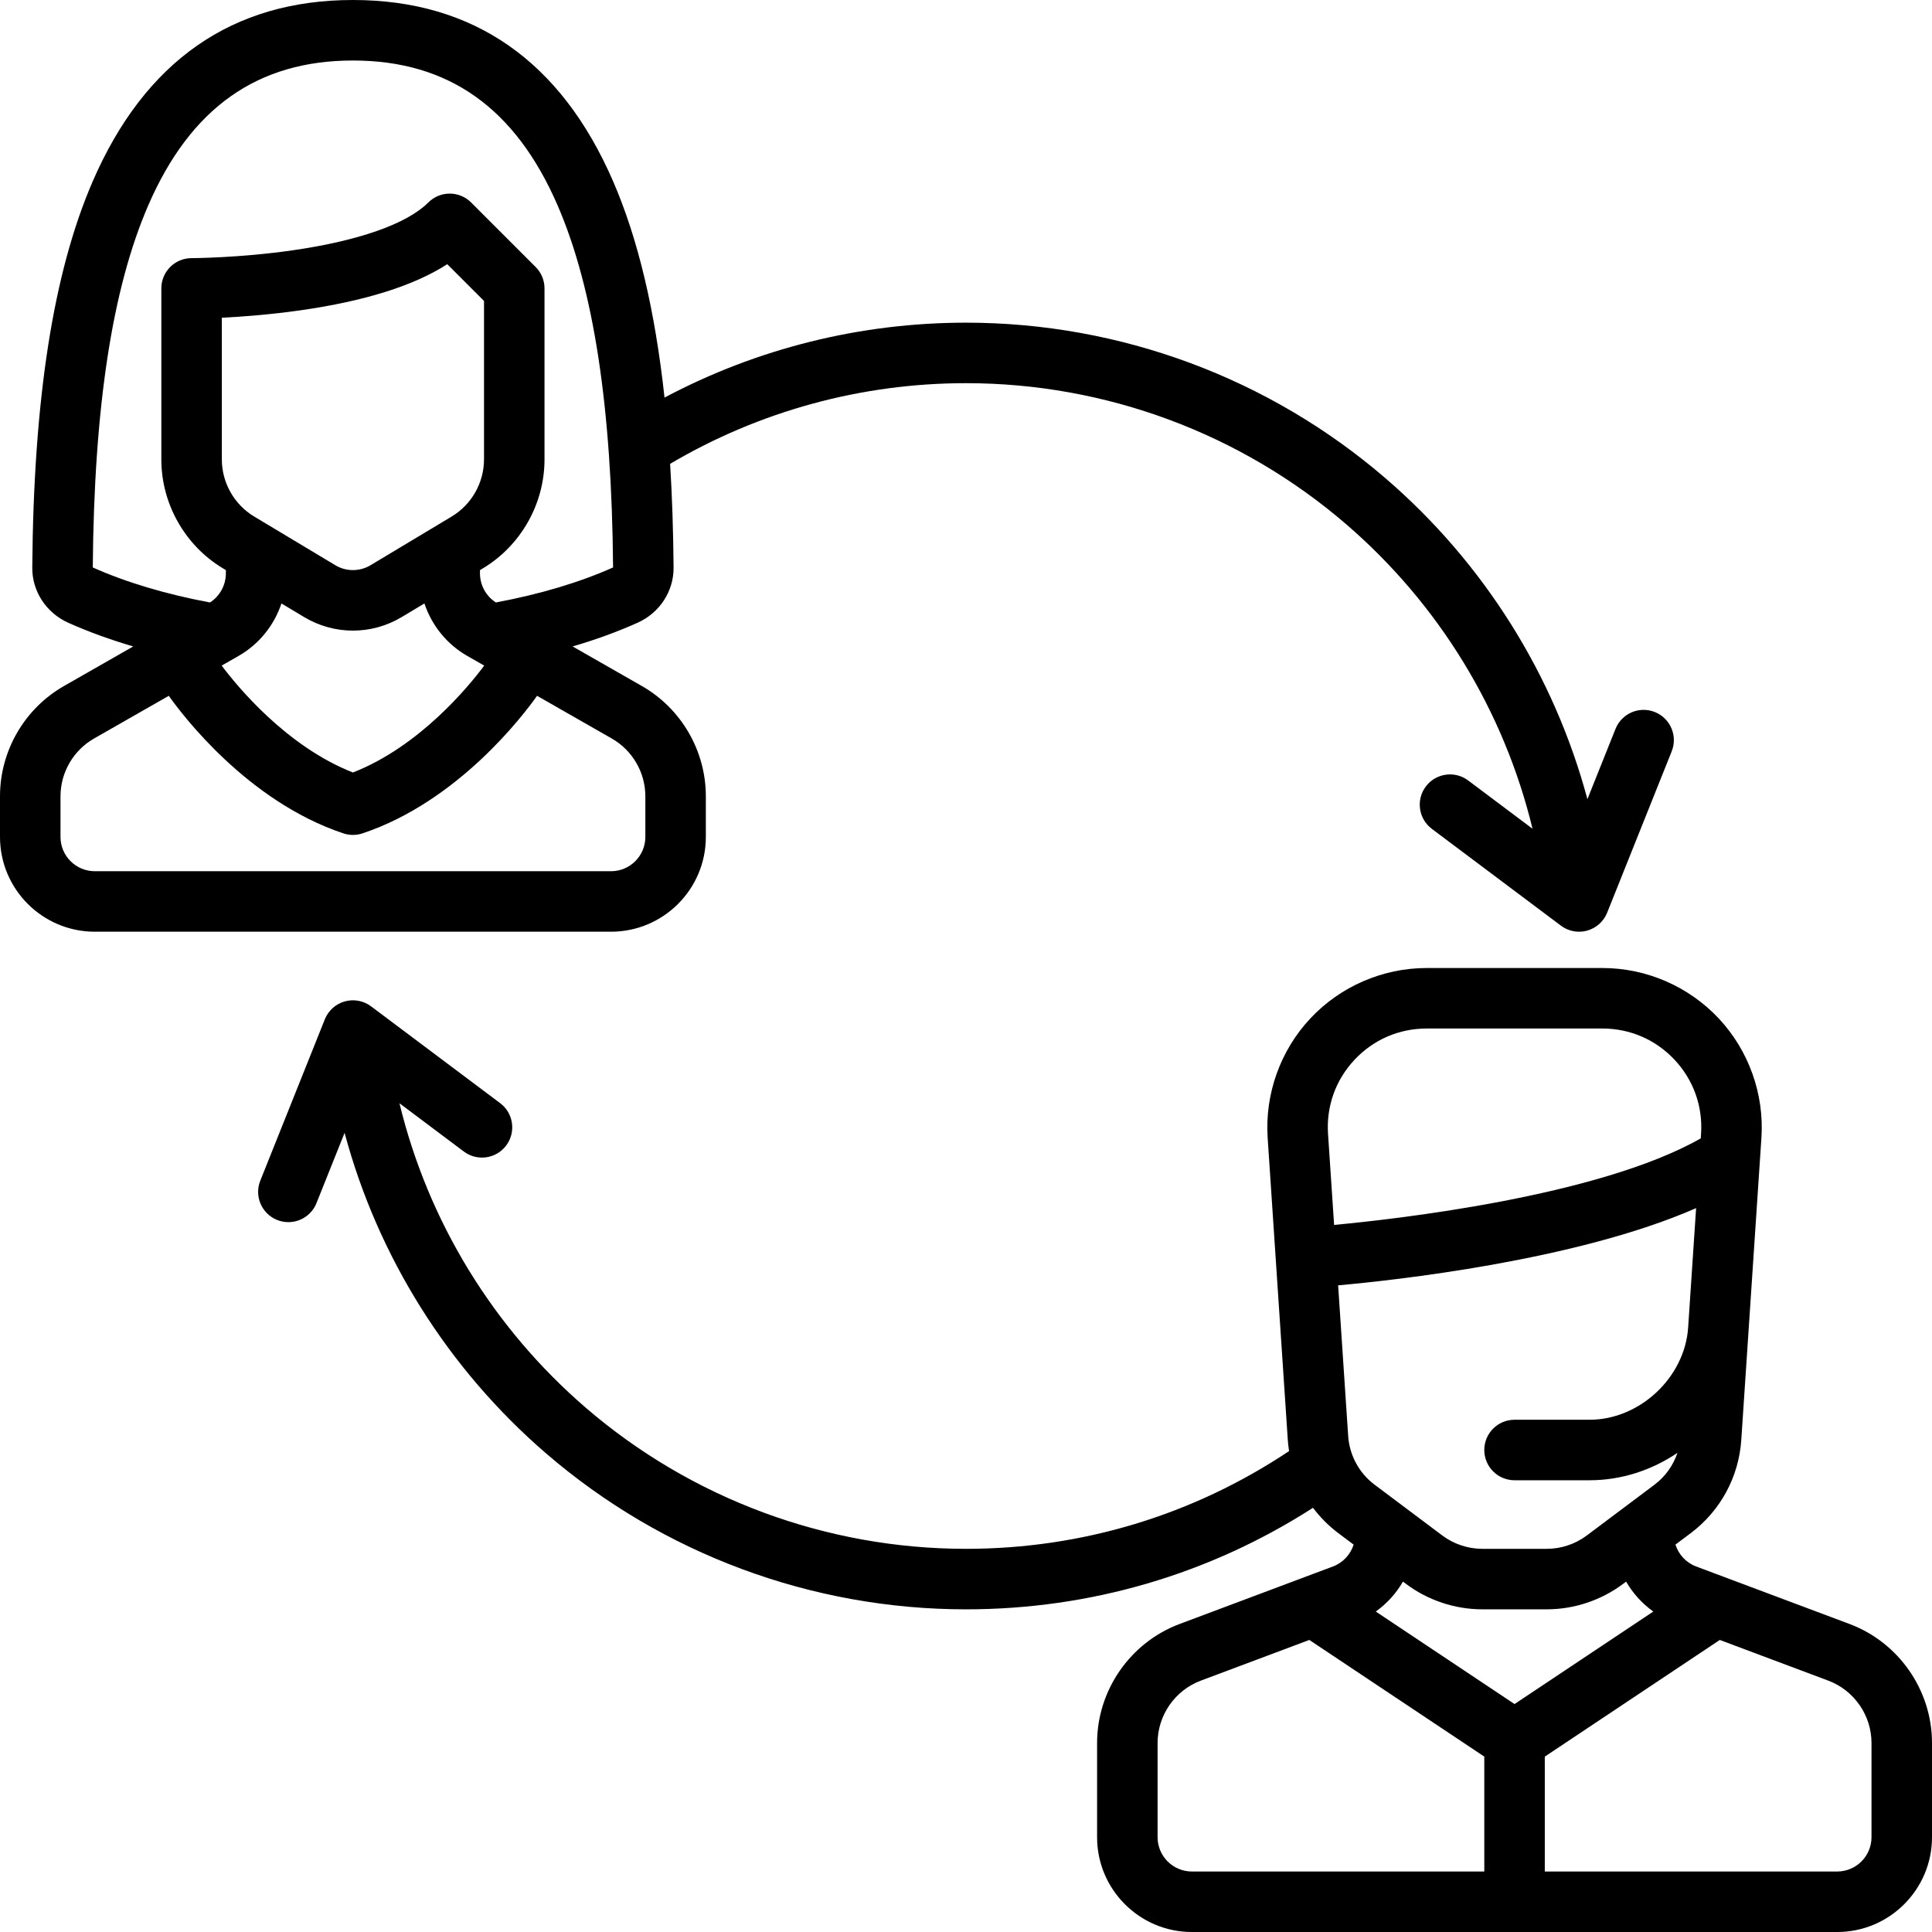
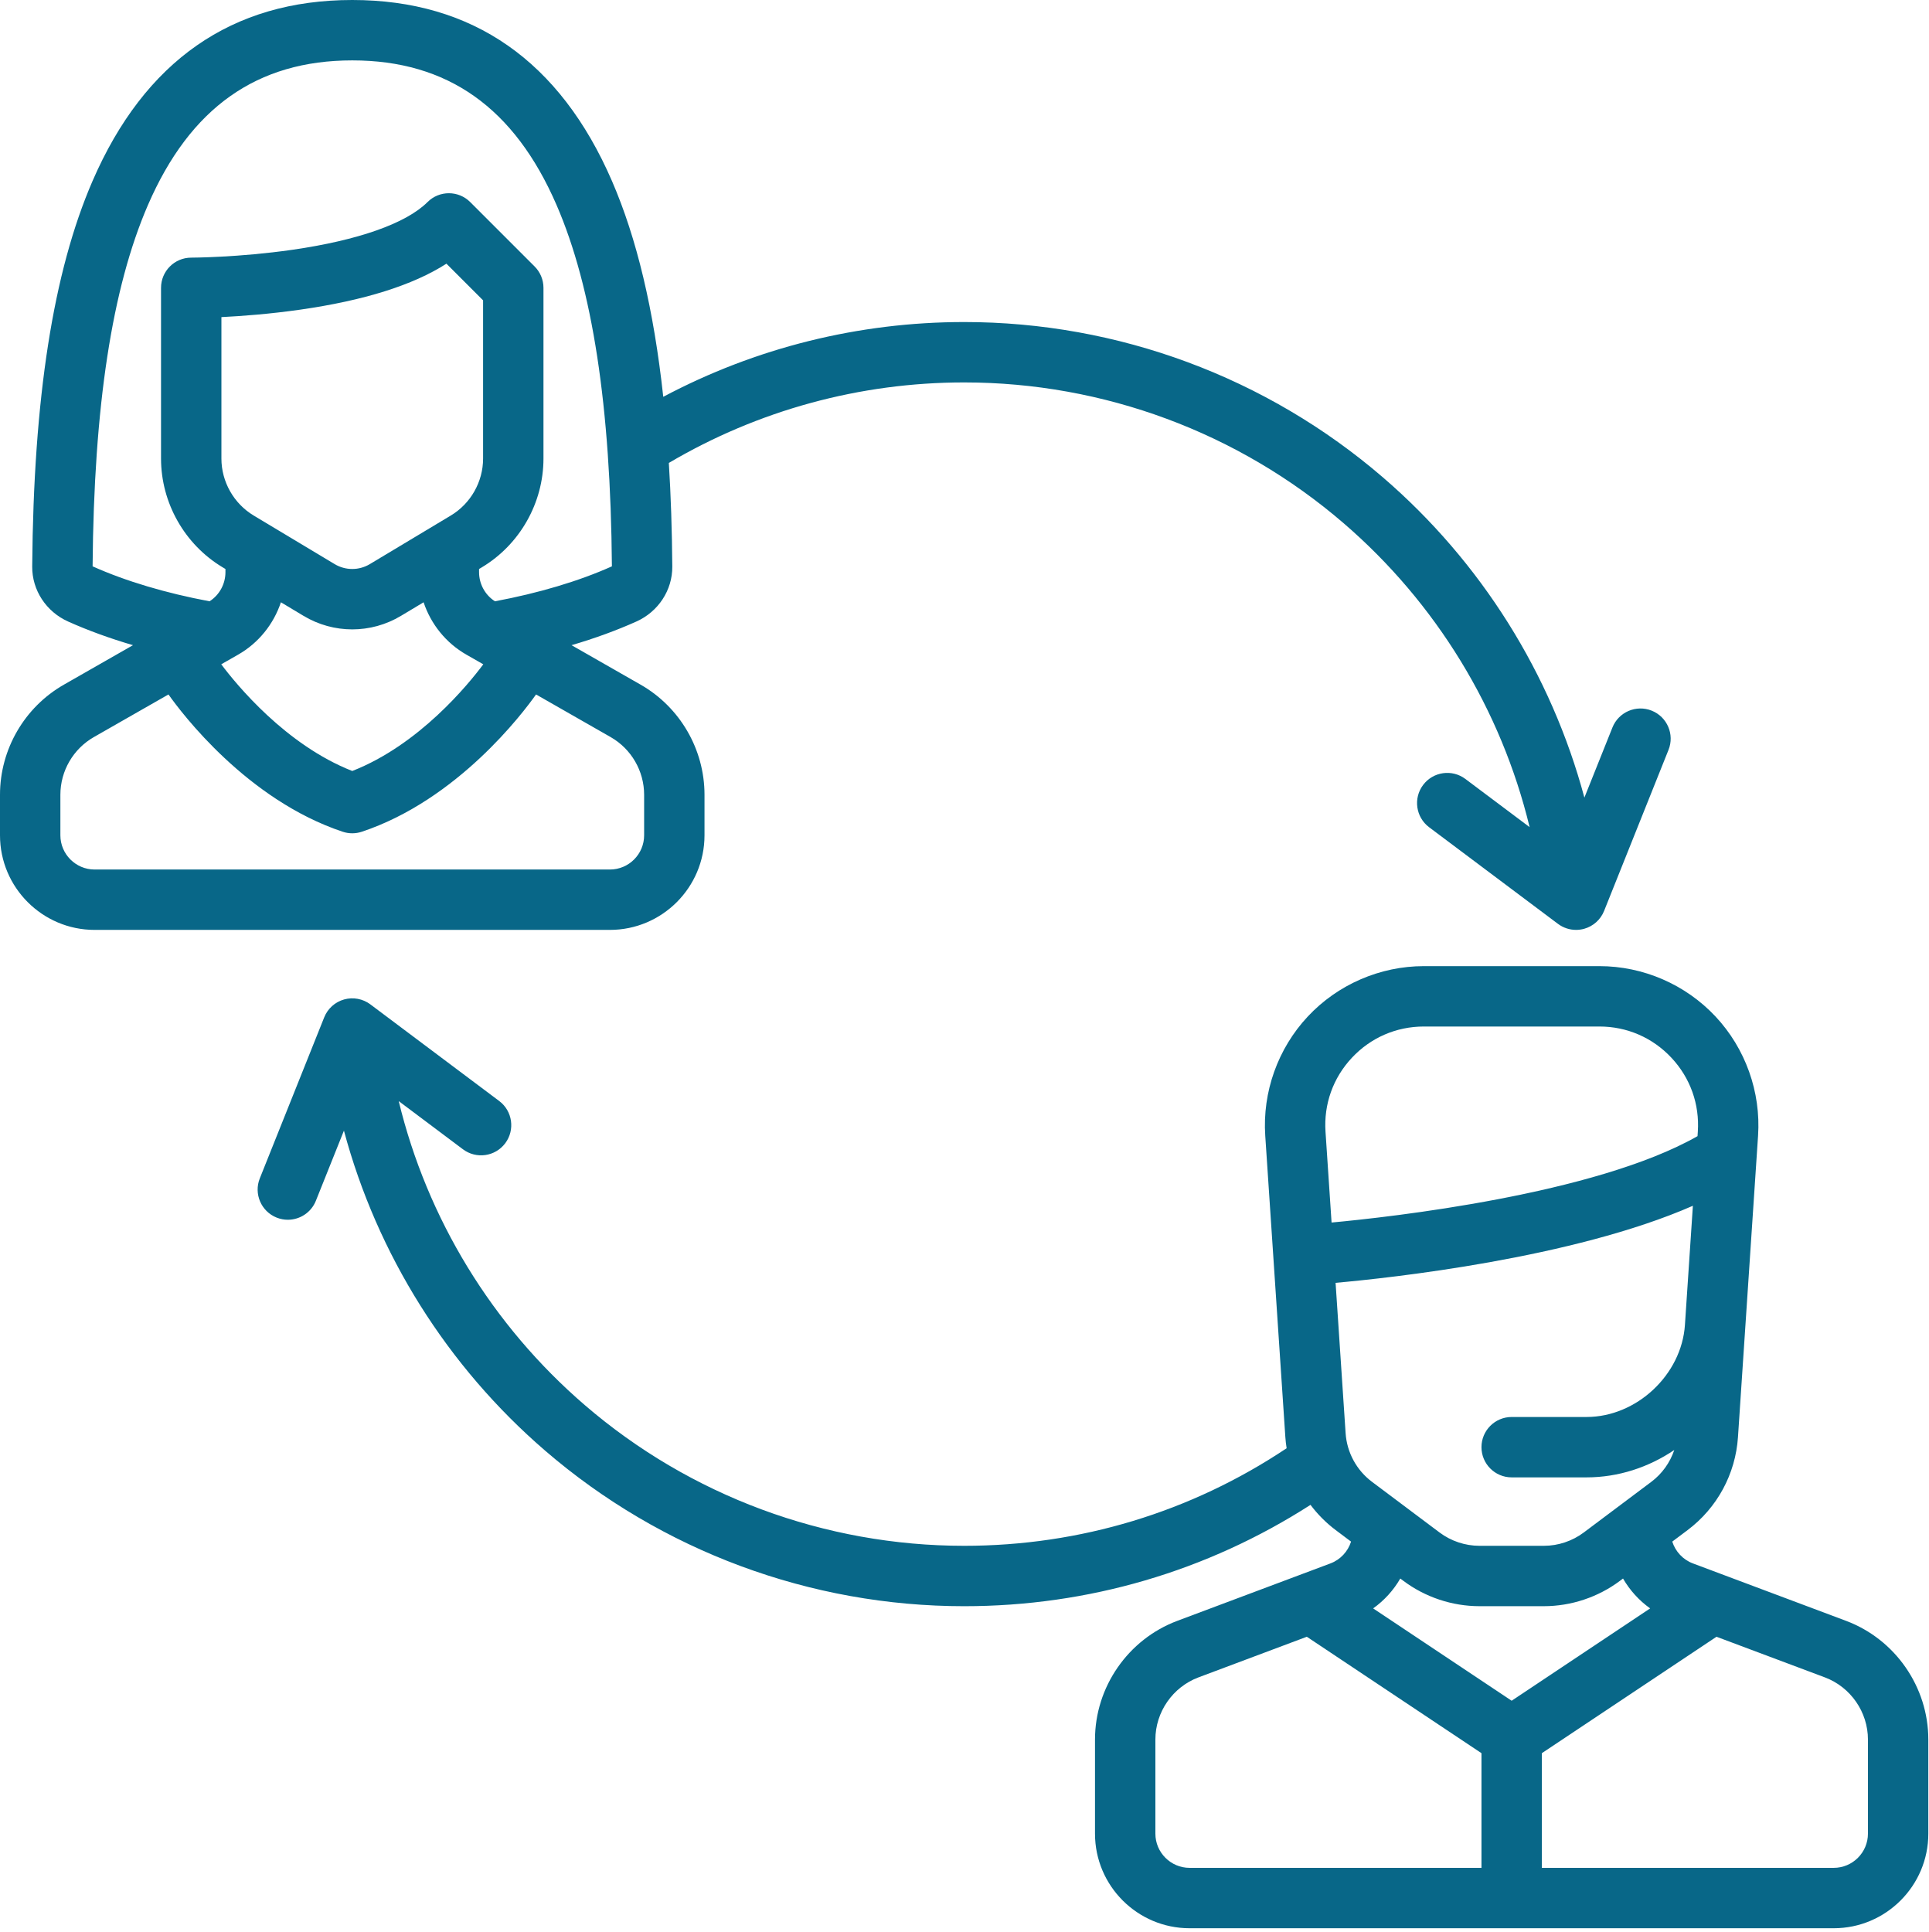
- <svg xmlns="http://www.w3.org/2000/svg" version="1.1" id="Layer_1" x="0px" y="0px" viewBox="0 0 512 512" style="enable-background:new 0 0 512 512;" xml:space="preserve">
-   <g>
-     <g>
-       <path d="M438.55,188.698c-4.112-1.645-8.777,0.355-10.421,4.467l-7.449,18.622c-8.814-32.834-27.399-62.552-53.455-84.999    C336.332,100.17,296.831,85.511,256,85.511c-27.996,0-55.388,6.839-79.894,19.854c-2.523-23.165-7.035-42.108-13.618-57.3    C148.669,16.171,125.468,0,93.528,0c-31.94,0-55.141,16.171-68.96,48.065c-10.432,24.08-15.671,57.568-16.017,102.38    c-0.048,6.247,3.696,11.975,9.539,14.591c5.305,2.377,11.061,4.471,17.219,6.277l-18.344,10.483    C6.501,187.775,0,198.977,0,211.029v10.766c0,13.851,11.268,25.119,25.119,25.119h136.818c13.851,0,25.119-11.268,25.119-25.119    v-10.766c0-12.052-6.501-23.254-16.966-29.234l-18.34-10.481c6.156-1.804,11.909-3.901,17.214-6.279    c5.841-2.617,9.587-8.345,9.54-14.591c-0.075-9.698-0.379-18.864-0.916-27.521c23.689-13.984,50.718-21.379,78.412-21.379    c36.991,0,72.775,13.279,100.761,37.389c24.585,21.18,41.826,49.492,49.374,80.691l-17.058-12.794    c-3.541-2.656-8.567-1.938-11.223,1.603c-2.656,3.541-1.938,8.567,1.603,11.223l34.205,25.653c1.403,1.052,3.094,1.603,4.81,1.603    c0.724,0,1.452-0.098,2.163-0.297c2.402-0.673,4.353-2.426,5.278-4.743l17.102-42.756    C444.661,195.008,442.661,190.343,438.55,188.698z M162.138,195.718c5.481,3.133,8.887,9,8.887,15.313v10.765    c0,5.01-4.076,9.086-9.086,9.086H25.121c-5.012,0-9.088-4.076-9.088-9.086v-10.766c0-6.313,3.406-12.181,8.887-15.313    l19.811-11.32c3.49,4.939,20.836,27.978,46.263,36.454c0.823,0.275,1.679,0.411,2.535,0.411c0.856,0,1.712-0.137,2.535-0.411    c25.427-8.476,42.773-31.515,46.263-36.454L162.138,195.718z M74.586,159.921l6.019,3.611c3.986,2.391,8.455,3.587,12.924,3.587    s8.938-1.196,12.924-3.587l6.019-3.611c1.934,5.799,5.926,10.8,11.351,13.9l4.498,2.571c-4.001,5.367-17.024,21.366-34.79,28.327    c-17.668-6.933-30.765-22.961-34.787-28.33l4.493-2.567C68.66,170.722,72.653,165.72,74.586,159.921z M58.789,121.759V84.202    c5.317-0.264,12.787-0.818,20.909-1.977c16.975-2.425,29.989-6.522,38.836-12.211l9.733,9.732v42.013    c0,6.16-3.28,11.955-8.563,15.124l-21.502,12.902c-2.883,1.729-6.466,1.729-9.349,0l-21.502-12.902    C62.071,133.713,58.789,127.919,58.789,121.759z M162.41,150.405c-8.748,3.919-19.435,7.096-30.997,9.255    c-2.604-1.663-4.216-4.581-4.216-7.743v-0.832l0.756-0.453c10.083-6.05,16.347-17.113,16.347-28.872V76.426    c0-2.126-0.844-4.164-2.348-5.668l-17.102-17.102c-3.131-3.131-8.207-3.131-11.337,0c-5.652,5.652-18.4,10.152-35.895,12.67    c-14.252,2.051-26.723,2.084-26.845,2.084c-4.427,0-8.017,3.589-8.017,8.017v45.333c0,11.759,6.264,22.823,16.347,28.872    l0.756,0.453v0.833c0,3.163-1.613,6.082-4.217,7.744c-11.557-2.157-22.25-5.339-30.995-9.257c-0.025-0.01-0.044-0.021-0.061-0.03    c0.341-42.518,5.149-73.901,14.695-95.935c11.197-25.843,28.941-38.405,54.247-38.405c25.306,0,43.051,12.563,54.247,38.405    c9.546,22.034,14.353,53.418,14.695,95.935C162.454,150.384,162.434,150.394,162.41,150.405z" />
+ <svg xmlns="http://www.w3.org/2000/svg" width="512px" height="513px" viewBox="0 0 512 513" version="1.1">
+   <defs />
+   <g id="Page-1" stroke="none" stroke-width="1" fill="none" fill-rule="evenodd">
+     <g id="Artboard" fill="#086788">
+       <g id="relation">
+         <g id="Layer_1">
+           <path d="M438.55,188.698 C434.438,187.053 429.773,189.053 428.129,193.165 L420.68,211.787 C411.866,178.953 393.281,149.235 367.225,126.788 C336.332,100.17 296.831,85.511 256,85.511 C228.004,85.511 200.612,92.35 176.106,105.365 C173.583,82.2 169.071,63.257 162.488,48.065 C148.669,16.171 125.468,0 93.528,0 C61.588,0 38.387,16.171 24.568,48.065 C14.136,72.145 8.897,105.633 8.551,150.445 C8.503,156.692 12.247,162.42 18.09,165.036 C23.395,167.413 29.151,169.507 35.309,171.313 L16.965,181.796 C6.501,187.775 0,198.977 0,211.029 L0,221.795 C0,235.646 11.268,246.914 25.119,246.914 L161.937,246.914 C175.788,246.914 187.056,235.646 187.056,221.795 L187.056,211.029 C187.056,198.977 180.555,187.775 170.09,181.795 L151.75,171.314 C157.906,169.51 163.659,167.413 168.964,165.035 C174.805,162.418 178.551,156.69 178.504,150.444 C178.429,140.746 178.125,131.58 177.588,122.923 C201.277,108.939 228.306,101.544 256,101.544 C292.991,101.544 328.775,114.823 356.761,138.933 C381.346,160.113 398.587,188.425 406.135,219.624 L389.077,206.83 C385.536,204.174 380.51,204.892 377.854,208.433 C375.198,211.974 375.916,217 379.457,219.656 L413.662,245.309 C415.065,246.361 416.756,246.912 418.472,246.912 C419.196,246.912 419.924,246.814 420.635,246.615 C423.037,245.942 424.988,244.189 425.913,241.872 L443.015,199.116 C444.661,195.008 442.661,190.343 438.55,188.698 Z M162.138,195.718 C167.619,198.851 171.025,204.718 171.025,211.031 L171.025,221.796 C171.025,226.806 166.949,230.882 161.939,230.882 L25.121,230.882 C20.109,230.882 16.033,226.806 16.033,221.796 L16.033,211.03 C16.033,204.717 19.439,198.849 24.92,195.717 L44.731,184.397 C48.221,189.336 65.567,212.375 90.994,220.851 C91.817,221.126 92.673,221.262 93.529,221.262 C94.385,221.262 95.241,221.125 96.064,220.851 C121.491,212.375 138.837,189.336 142.327,184.397 L162.138,195.718 Z M74.586,159.921 L80.605,163.532 C84.591,165.923 89.06,167.119 93.529,167.119 C97.998,167.119 102.467,165.923 106.453,163.532 L112.472,159.921 C114.406,165.72 118.398,170.721 123.823,173.821 L128.321,176.392 C124.32,181.759 111.297,197.758 93.531,204.719 C75.863,197.786 62.766,181.758 58.744,176.389 L63.237,173.822 C68.66,170.722 72.653,165.72 74.586,159.921 Z M58.789,121.759 L58.789,84.202 C64.106,83.938 71.576,83.384 79.698,82.225 C96.673,79.8 109.687,75.703 118.534,70.014 L128.267,79.746 L128.267,121.759 C128.267,127.919 124.987,133.714 119.704,136.883 L98.202,149.785 C95.319,151.514 91.736,151.514 88.853,149.785 L67.351,136.883 C62.071,133.713 58.789,127.919 58.789,121.759 Z M162.41,150.405 C153.662,154.324 142.975,157.501 131.413,159.66 C128.809,157.997 127.197,155.079 127.197,151.917 L127.197,151.085 L127.953,150.632 C138.036,144.582 144.3,133.519 144.3,121.76 L144.3,76.426 C144.3,74.3 143.456,72.262 141.952,70.758 L124.85,53.656 C121.719,50.525 116.643,50.525 113.513,53.656 C107.861,59.308 95.113,63.808 77.618,66.326 C63.366,68.377 50.895,68.41 50.773,68.41 C46.346,68.41 42.756,71.999 42.756,76.427 L42.756,121.76 C42.756,133.519 49.02,144.583 59.103,150.632 L59.859,151.085 L59.859,151.918 C59.859,155.081 58.246,158 55.642,159.662 C44.085,157.505 33.392,154.323 24.647,150.405 C24.622,150.395 24.603,150.384 24.586,150.375 C24.927,107.857 29.735,76.474 39.281,54.44 C50.478,28.597 68.222,16.035 93.528,16.035 C118.834,16.035 136.579,28.598 147.775,54.44 C157.321,76.474 162.128,107.858 162.47,150.375 C162.454,150.384 162.434,150.394 162.41,150.405 Z" id="Shape" />
+           <path d="M490.152,430.377 L449.486,415.127 C446.836,414.133 444.842,411.956 444.012,409.337 L448.065,406.297 C455.923,400.403 460.805,391.402 461.458,381.601 L463.372,352.877 C463.372,352.875 463.372,352.873 463.373,352.871 L463.373,352.868 L466.793,301.565 C467.568,289.949 463.451,278.412 455.498,269.912 C447.544,261.411 436.307,256.535 424.665,256.535 L378.071,256.535 C366.43,256.535 355.192,261.411 347.24,269.911 C339.287,278.412 335.17,289.95 335.944,301.564 L341.28,381.601 C341.346,382.594 341.467,383.575 341.619,384.549 C316.236,401.502 286.741,410.456 256,410.456 C219.01,410.456 183.225,397.178 155.24,373.067 C130.655,351.887 113.413,323.574 105.865,292.375 L122.923,305.17 C126.465,307.827 131.491,307.108 134.146,303.567 C136.802,300.026 136.084,295 132.543,292.344 L98.338,266.691 C96.343,265.196 93.766,264.711 91.363,265.385 C88.961,266.058 87.011,267.811 86.085,270.128 L68.983,312.884 C67.338,316.995 69.338,321.66 73.449,323.305 C74.426,323.695 75.433,323.88 76.424,323.88 C79.606,323.88 82.616,321.973 83.87,318.838 L91.319,300.217 C100.133,333.051 118.719,362.769 144.775,385.218 C175.669,411.833 215.169,426.492 256,426.492 C288.902,426.492 320.521,417.209 347.959,399.582 C349.851,402.099 352.099,404.37 354.674,406.301 L358.727,409.341 C357.899,411.96 355.903,414.137 353.253,415.131 L312.587,430.381 C299.519,435.281 290.739,447.951 290.739,461.907 L290.739,486.885 C290.739,500.736 302.007,512.004 315.858,512.004 L486.881,512.004 C500.732,512 512,500.732 512,486.881 L512,461.903 C512,447.947 503.22,435.277 490.152,430.377 Z M351.943,300.498 C351.456,293.188 353.943,286.215 358.949,280.865 C363.955,275.515 370.745,272.568 378.073,272.568 L424.667,272.568 C431.993,272.568 438.785,275.515 443.791,280.865 C448.797,286.216 451.285,293.188 450.798,300.498 L450.719,301.68 C423.471,317.199 368.851,323.2 353.552,324.615 L351.943,300.498 Z M357.279,380.534 L354.618,340.628 C368.91,339.353 417.633,334.144 449.486,320.167 L447.376,351.81 C446.489,365.059 434.525,376.25 421.247,376.25 L401.37,376.25 C396.943,376.25 393.353,379.839 393.353,384.267 C393.353,388.694 396.942,392.284 401.37,392.284 L421.247,392.284 C429.741,392.284 437.791,389.586 444.546,385.016 C443.416,388.351 441.323,391.314 438.447,393.471 L420.504,406.928 C417.472,409.203 413.712,410.455 409.922,410.455 L392.82,410.455 C389.03,410.455 385.27,409.202 382.238,406.928 L364.296,393.471 C360.178,390.383 357.621,385.669 357.279,380.534 Z M393.353,495.967 L315.858,495.967 C310.848,495.967 306.772,491.891 306.772,486.881 L306.772,461.903 C306.772,454.593 311.371,447.956 318.217,445.39 L346.981,434.604 L393.353,465.519 L393.353,495.967 Z M364.594,427.075 C367.547,424.965 370.004,422.253 371.8,419.142 L372.616,419.754 C378.406,424.097 385.581,426.488 392.818,426.488 L409.92,426.488 C417.157,426.488 424.332,424.097 430.122,419.754 L430.937,419.143 C432.734,422.255 435.191,424.966 438.143,427.076 L401.369,451.592 L364.594,427.075 Z M495.968,486.881 L495.967,486.881 C495.967,491.891 491.891,495.967 486.881,495.967 L409.386,495.967 L409.386,465.519 L455.759,434.603 L484.523,445.389 C491.368,447.955 495.968,454.592 495.968,461.902 L495.968,486.881 Z" id="Shape" />
+         </g>
+       </g>
    </g>
  </g>
-   <g>
-     <g>
-       <path d="M490.152,430.377l-40.666-15.25c-2.65-0.994-4.644-3.171-5.474-5.79l4.053-3.04c7.858-5.894,12.74-14.895,13.393-24.696    l1.914-28.724c0-0.002,0-0.004,0.001-0.006c0-0.001,0-0.002,0-0.003l3.42-51.303c0.775-11.616-3.342-23.153-11.295-31.653    c-7.954-8.501-19.191-13.377-30.833-13.377h-46.594c-11.641,0-22.879,4.876-30.831,13.376    c-7.953,8.501-12.07,20.039-11.296,31.653l5.336,80.037c0.066,0.993,0.187,1.974,0.339,2.948    c-25.383,16.953-54.878,25.907-85.619,25.907c-36.99,0-72.775-13.278-100.76-37.389c-24.585-21.18-41.827-49.493-49.375-80.692    l17.058,12.795c3.542,2.657,8.568,1.938,11.223-1.603c2.656-3.541,1.938-8.567-1.603-11.223l-34.205-25.653    c-1.995-1.495-4.572-1.98-6.975-1.306c-2.402,0.673-4.352,2.426-5.278,4.743l-17.102,42.756    c-1.645,4.111,0.355,8.776,4.466,10.421c0.977,0.39,1.984,0.575,2.975,0.575c3.182,0,6.192-1.907,7.446-5.042l7.449-18.621    c8.814,32.834,27.4,62.552,53.456,85.001c30.894,26.615,70.394,41.274,111.225,41.274c32.902,0,64.521-9.283,91.959-26.91    c1.892,2.517,4.14,4.788,6.715,6.719l4.053,3.04c-0.828,2.619-2.824,4.796-5.474,5.79l-40.666,15.25    c-13.068,4.9-21.848,17.57-21.848,31.526v24.978c0,13.851,11.268,25.119,25.119,25.119h171.023    C500.732,512,512,500.732,512,486.881v-24.978C512,447.947,503.22,435.277,490.152,430.377z M351.943,300.498    c-0.487-7.31,2-14.283,7.006-19.633c5.006-5.35,11.796-8.297,19.124-8.297h46.594c7.326,0,14.118,2.947,19.124,8.297    c5.006,5.351,7.494,12.323,7.007,19.633l-0.079,1.182c-27.248,15.519-81.868,21.52-97.167,22.935L351.943,300.498z     M357.279,380.534l-2.661-39.906c14.292-1.275,63.015-6.484,94.868-20.461l-2.11,31.643c-0.887,13.249-12.851,24.44-26.129,24.44    H401.37c-4.427,0-8.017,3.589-8.017,8.017c0,4.427,3.589,8.017,8.017,8.017h19.877c8.494,0,16.544-2.698,23.299-7.268    c-1.13,3.335-3.223,6.298-6.099,8.455l-17.943,13.457c-3.032,2.275-6.792,3.527-10.582,3.527h-17.102    c-3.79,0-7.55-1.253-10.582-3.527l-17.942-13.457C360.178,390.383,357.621,385.669,357.279,380.534z M393.353,495.967h-77.495    c-5.01,0-9.086-4.076-9.086-9.086v-24.978c0-7.31,4.599-13.947,11.445-16.513l28.764-10.786l46.372,30.915V495.967z     M364.594,427.075c2.953-2.11,5.41-4.822,7.206-7.933l0.816,0.612c5.79,4.343,12.965,6.734,20.202,6.734h17.102    c7.237,0,14.412-2.391,20.202-6.734l0.815-0.611c1.797,3.112,4.254,5.823,7.206,7.933l-36.774,24.516L364.594,427.075z     M495.968,486.881h-0.001c0,5.01-4.076,9.086-9.086,9.086h-77.495v-30.448l46.373-30.916l28.764,10.786    c6.845,2.566,11.445,9.203,11.445,16.513V486.881z" />
-     </g>
-   </g>
-   <g>
- </g>
-   <g>
- </g>
-   <g>
- </g>
-   <g>
- </g>
-   <g>
- </g>
-   <g>
- </g>
-   <g>
- </g>
-   <g>
- </g>
-   <g>
- </g>
-   <g>
- </g>
-   <g>
- </g>
-   <g>
- </g>
-   <g>
- </g>
-   <g>
- </g>
-   <g>
- </g>
</svg>
